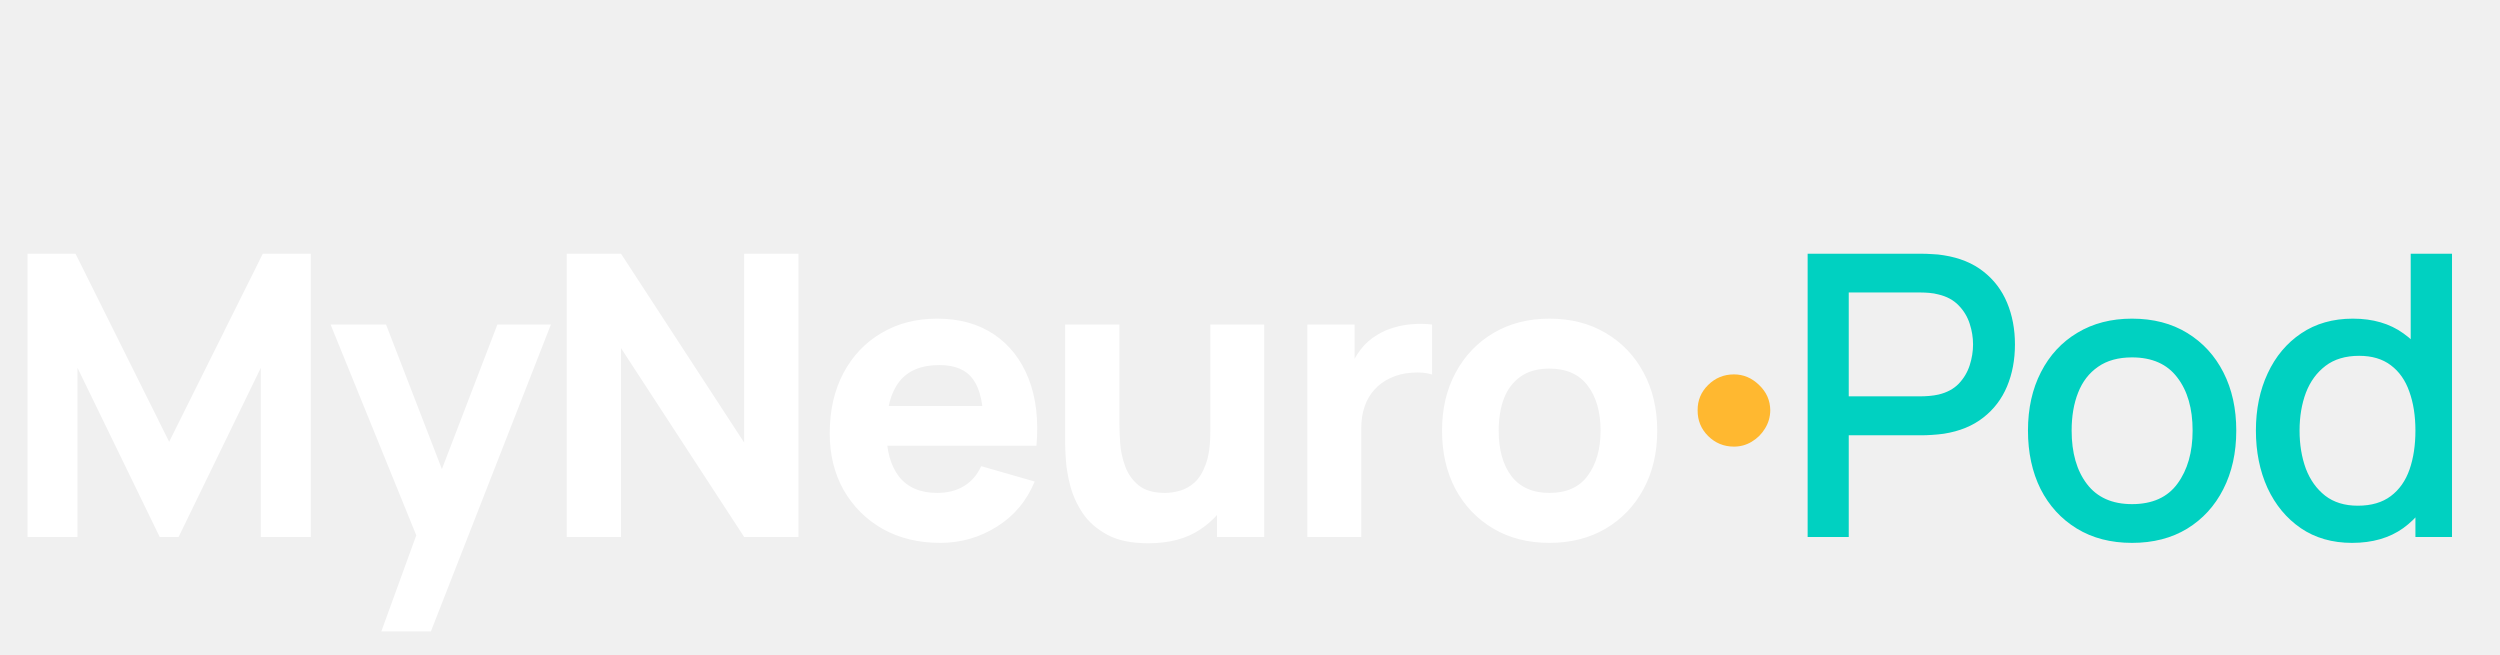
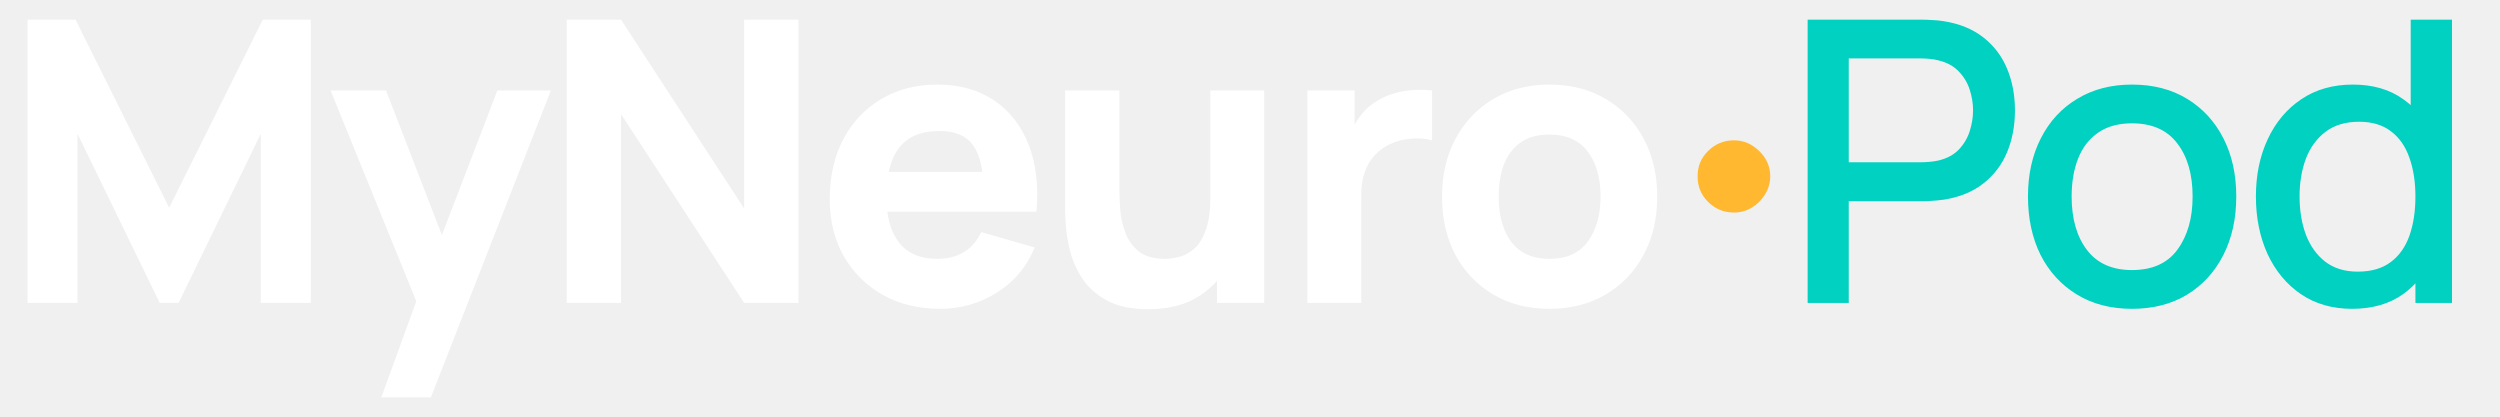
- <svg xmlns="http://www.w3.org/2000/svg" width="1271" height="333" viewBox="0 0 1271 333" fill="none">
+ <svg xmlns="http://www.w3.org/2000/svg" width="1271" height="212" viewBox="0 119 1271 212" fill="none">
  <path d="M14 273V129H38.4L86 224.6L133.6 129H158V273H132.6V187L90.8 273H81.2L39.4 187V273H14ZM193.87 321L214.67 263.8L215.07 280.6L168.07 165H196.27L227.87 246.8H221.47L252.87 165H280.07L219.07 321H193.87ZM288.133 273V129H315.733L378.333 225V129H405.933V273H378.333L315.733 177V273H288.133ZM478.036 276C466.969 276 457.203 273.633 448.736 268.9C440.336 264.1 433.736 257.533 428.936 249.2C424.203 240.8 421.836 231.2 421.836 220.4C421.836 208.6 424.169 198.333 428.836 189.6C433.503 180.867 439.936 174.1 448.136 169.3C456.336 164.433 465.769 162 476.436 162C487.769 162 497.403 164.667 505.336 170C513.269 175.333 519.136 182.833 522.936 192.5C526.736 202.167 528.069 213.533 526.936 226.6H500.036V216.6C500.036 205.6 498.269 197.7 494.736 192.9C491.269 188.033 485.569 185.6 477.636 185.6C468.369 185.6 461.536 188.433 457.136 194.1C452.803 199.7 450.636 208 450.636 219C450.636 229.067 452.803 236.867 457.136 242.4C461.536 247.867 467.969 250.6 476.436 250.6C481.769 250.6 486.336 249.433 490.136 247.1C493.936 244.767 496.836 241.4 498.836 237L526.036 244.8C521.969 254.667 515.536 262.333 506.736 267.8C498.003 273.267 488.436 276 478.036 276ZM442.236 226.6V206.4H513.836V226.6H442.236ZM583.716 276.2C575.249 276.2 568.349 274.767 563.016 271.9C557.682 269.033 553.516 265.4 550.516 261C547.582 256.6 545.482 252.033 544.216 247.3C542.949 242.5 542.182 238.133 541.916 234.2C541.649 230.267 541.516 227.4 541.516 225.6V165H569.116V216C569.116 218.467 569.249 221.633 569.516 225.5C569.782 229.3 570.616 233.133 572.016 237C573.416 240.867 575.682 244.1 578.816 246.7C582.016 249.3 586.516 250.6 592.316 250.6C594.649 250.6 597.149 250.233 599.816 249.5C602.482 248.767 604.982 247.367 607.316 245.3C609.649 243.167 611.549 240.067 613.016 236C614.549 231.867 615.316 226.467 615.316 219.8L630.916 227.2C630.916 235.733 629.182 243.733 625.716 251.2C622.249 258.667 617.016 264.7 610.016 269.3C603.082 273.9 594.316 276.2 583.716 276.2ZM618.716 273V237.2H615.316V165H642.716V273H618.716ZM664.664 273V165H688.664V191.4L686.064 188C687.464 184.267 689.331 180.867 691.664 177.8C693.997 174.733 696.864 172.2 700.264 170.2C702.864 168.6 705.697 167.367 708.764 166.5C711.831 165.567 714.997 165 718.264 164.8C721.531 164.533 724.797 164.6 728.064 165V190.4C725.064 189.467 721.564 189.167 717.564 189.5C713.631 189.767 710.064 190.667 706.864 192.2C703.664 193.667 700.964 195.633 698.764 198.1C696.564 200.5 694.897 203.367 693.764 206.7C692.631 209.967 692.064 213.667 692.064 217.8V273H664.664ZM787.733 276C776.866 276 767.333 273.567 759.133 268.7C750.933 263.833 744.533 257.133 739.933 248.6C735.399 240 733.133 230.133 733.133 219C733.133 207.733 735.466 197.833 740.133 189.3C744.799 180.7 751.233 174 759.433 169.2C767.633 164.4 777.066 162 787.733 162C798.599 162 808.133 164.433 816.333 169.3C824.599 174.167 831.033 180.9 835.633 189.5C840.233 198.033 842.533 207.867 842.533 219C842.533 230.2 840.199 240.1 835.533 248.7C830.933 257.233 824.499 263.933 816.233 268.8C808.033 273.6 798.533 276 787.733 276ZM787.733 250.6C796.466 250.6 802.966 247.667 807.233 241.8C811.566 235.867 813.733 228.267 813.733 219C813.733 209.4 811.533 201.733 807.133 196C802.799 190.267 796.333 187.4 787.733 187.4C781.799 187.4 776.933 188.733 773.133 191.4C769.333 194.067 766.499 197.767 764.633 202.5C762.833 207.233 761.933 212.733 761.933 219C761.933 228.667 764.099 236.367 768.433 242.1C772.833 247.767 779.266 250.6 787.733 250.6Z" fill="white" />
  <path d="M881.54 227.06C876.426 227.06 872.046 225.26 868.401 221.662C864.802 218.063 863.027 213.707 863.074 208.594C863.027 203.575 864.802 199.29 868.401 195.739C872.046 192.14 876.426 190.341 881.54 190.341C886.369 190.341 890.631 192.14 894.324 195.739C898.064 199.29 899.958 203.575 900.006 208.594C899.958 212.003 899.059 215.104 897.307 217.898C895.602 220.691 893.353 222.917 890.56 224.574C887.813 226.231 884.807 227.06 881.54 227.06Z" fill="#FFB830" />
  <path d="M919 273V129H977.2C978.6 129 980.333 129.067 982.4 129.2C984.467 129.267 986.433 129.467 988.3 129.8C996.3 131.067 1002.97 133.8 1008.3 138C1013.7 142.2 1017.73 147.5 1020.4 153.9C1023.07 160.3 1024.4 167.367 1024.4 175.1C1024.4 182.9 1023.07 190 1020.4 196.4C1017.73 202.8 1013.7 208.1 1008.3 212.3C1002.97 216.5 996.3 219.233 988.3 220.5C986.433 220.767 984.433 220.967 982.3 221.1C980.233 221.233 978.533 221.3 977.2 221.3H939.9V273H919ZM939.9 201.5H976.4C977.733 201.5 979.2 201.433 980.8 201.3C982.467 201.167 984.033 200.933 985.5 200.6C989.767 199.6 993.2 197.767 995.8 195.1C998.4 192.367 1000.27 189.233 1001.4 185.7C1002.53 182.167 1003.1 178.633 1003.1 175.1C1003.1 171.567 1002.53 168.067 1001.4 164.6C1000.27 161.067 998.4 157.967 995.8 155.3C993.2 152.567 989.767 150.7 985.5 149.7C984.033 149.3 982.467 149.033 980.8 148.9C979.2 148.767 977.733 148.7 976.4 148.7H939.9V201.5ZM1083.92 276C1073.12 276 1063.76 273.567 1055.82 268.7C1047.89 263.833 1041.76 257.133 1037.42 248.6C1033.16 240 1031.02 230.1 1031.02 218.9C1031.02 207.633 1033.22 197.733 1037.62 189.2C1042.02 180.6 1048.19 173.933 1056.12 169.2C1064.06 164.4 1073.32 162 1083.92 162C1094.72 162 1104.09 164.433 1112.02 169.3C1119.96 174.167 1126.09 180.867 1130.42 189.4C1134.76 197.933 1136.92 207.767 1136.92 218.9C1136.92 230.167 1134.72 240.1 1130.32 248.7C1125.99 257.233 1119.86 263.933 1111.92 268.8C1103.99 273.6 1094.66 276 1083.92 276ZM1083.92 256.3C1094.26 256.3 1101.96 252.833 1107.02 245.9C1112.16 238.9 1114.72 229.9 1114.72 218.9C1114.72 207.633 1112.12 198.633 1106.92 191.9C1101.79 185.1 1094.12 181.7 1083.92 181.7C1076.92 181.7 1071.16 183.3 1066.62 186.5C1062.09 189.633 1058.72 194 1056.52 199.6C1054.32 205.133 1053.22 211.567 1053.22 218.9C1053.22 230.233 1055.82 239.3 1061.02 246.1C1066.22 252.9 1073.86 256.3 1083.92 256.3ZM1195.8 276C1185.73 276 1177.03 273.5 1169.7 268.5C1162.43 263.5 1156.8 256.7 1152.8 248.1C1148.87 239.433 1146.9 229.7 1146.9 218.9C1146.9 208.033 1148.9 198.333 1152.9 189.8C1156.9 181.2 1162.57 174.433 1169.9 169.5C1177.3 164.5 1186.07 162 1196.2 162C1206.4 162 1214.97 164.5 1221.9 169.5C1228.9 174.433 1234.17 181.2 1237.7 189.8C1241.3 198.4 1243.1 208.1 1243.1 218.9C1243.1 229.7 1241.3 239.4 1237.7 248C1234.1 256.6 1228.8 263.433 1221.8 268.5C1214.8 273.5 1206.13 276 1195.8 276ZM1198.7 257.1C1205.57 257.1 1211.17 255.467 1215.5 252.2C1219.83 248.933 1223 244.433 1225 238.7C1227 232.967 1228 226.367 1228 218.9C1228 211.433 1226.97 204.833 1224.9 199.1C1222.9 193.367 1219.77 188.9 1215.5 185.7C1211.3 182.5 1205.93 180.9 1199.4 180.9C1192.47 180.9 1186.77 182.6 1182.3 186C1177.83 189.4 1174.5 193.967 1172.3 199.7C1170.17 205.433 1169.1 211.833 1169.1 218.9C1169.1 226.033 1170.17 232.5 1172.3 238.3C1174.5 244.033 1177.77 248.6 1182.1 252C1186.5 255.4 1192.03 257.1 1198.7 257.1ZM1228 273V195.3H1225.6V129H1246.6V273H1228Z" fill="#00D1C1" />
</svg>
